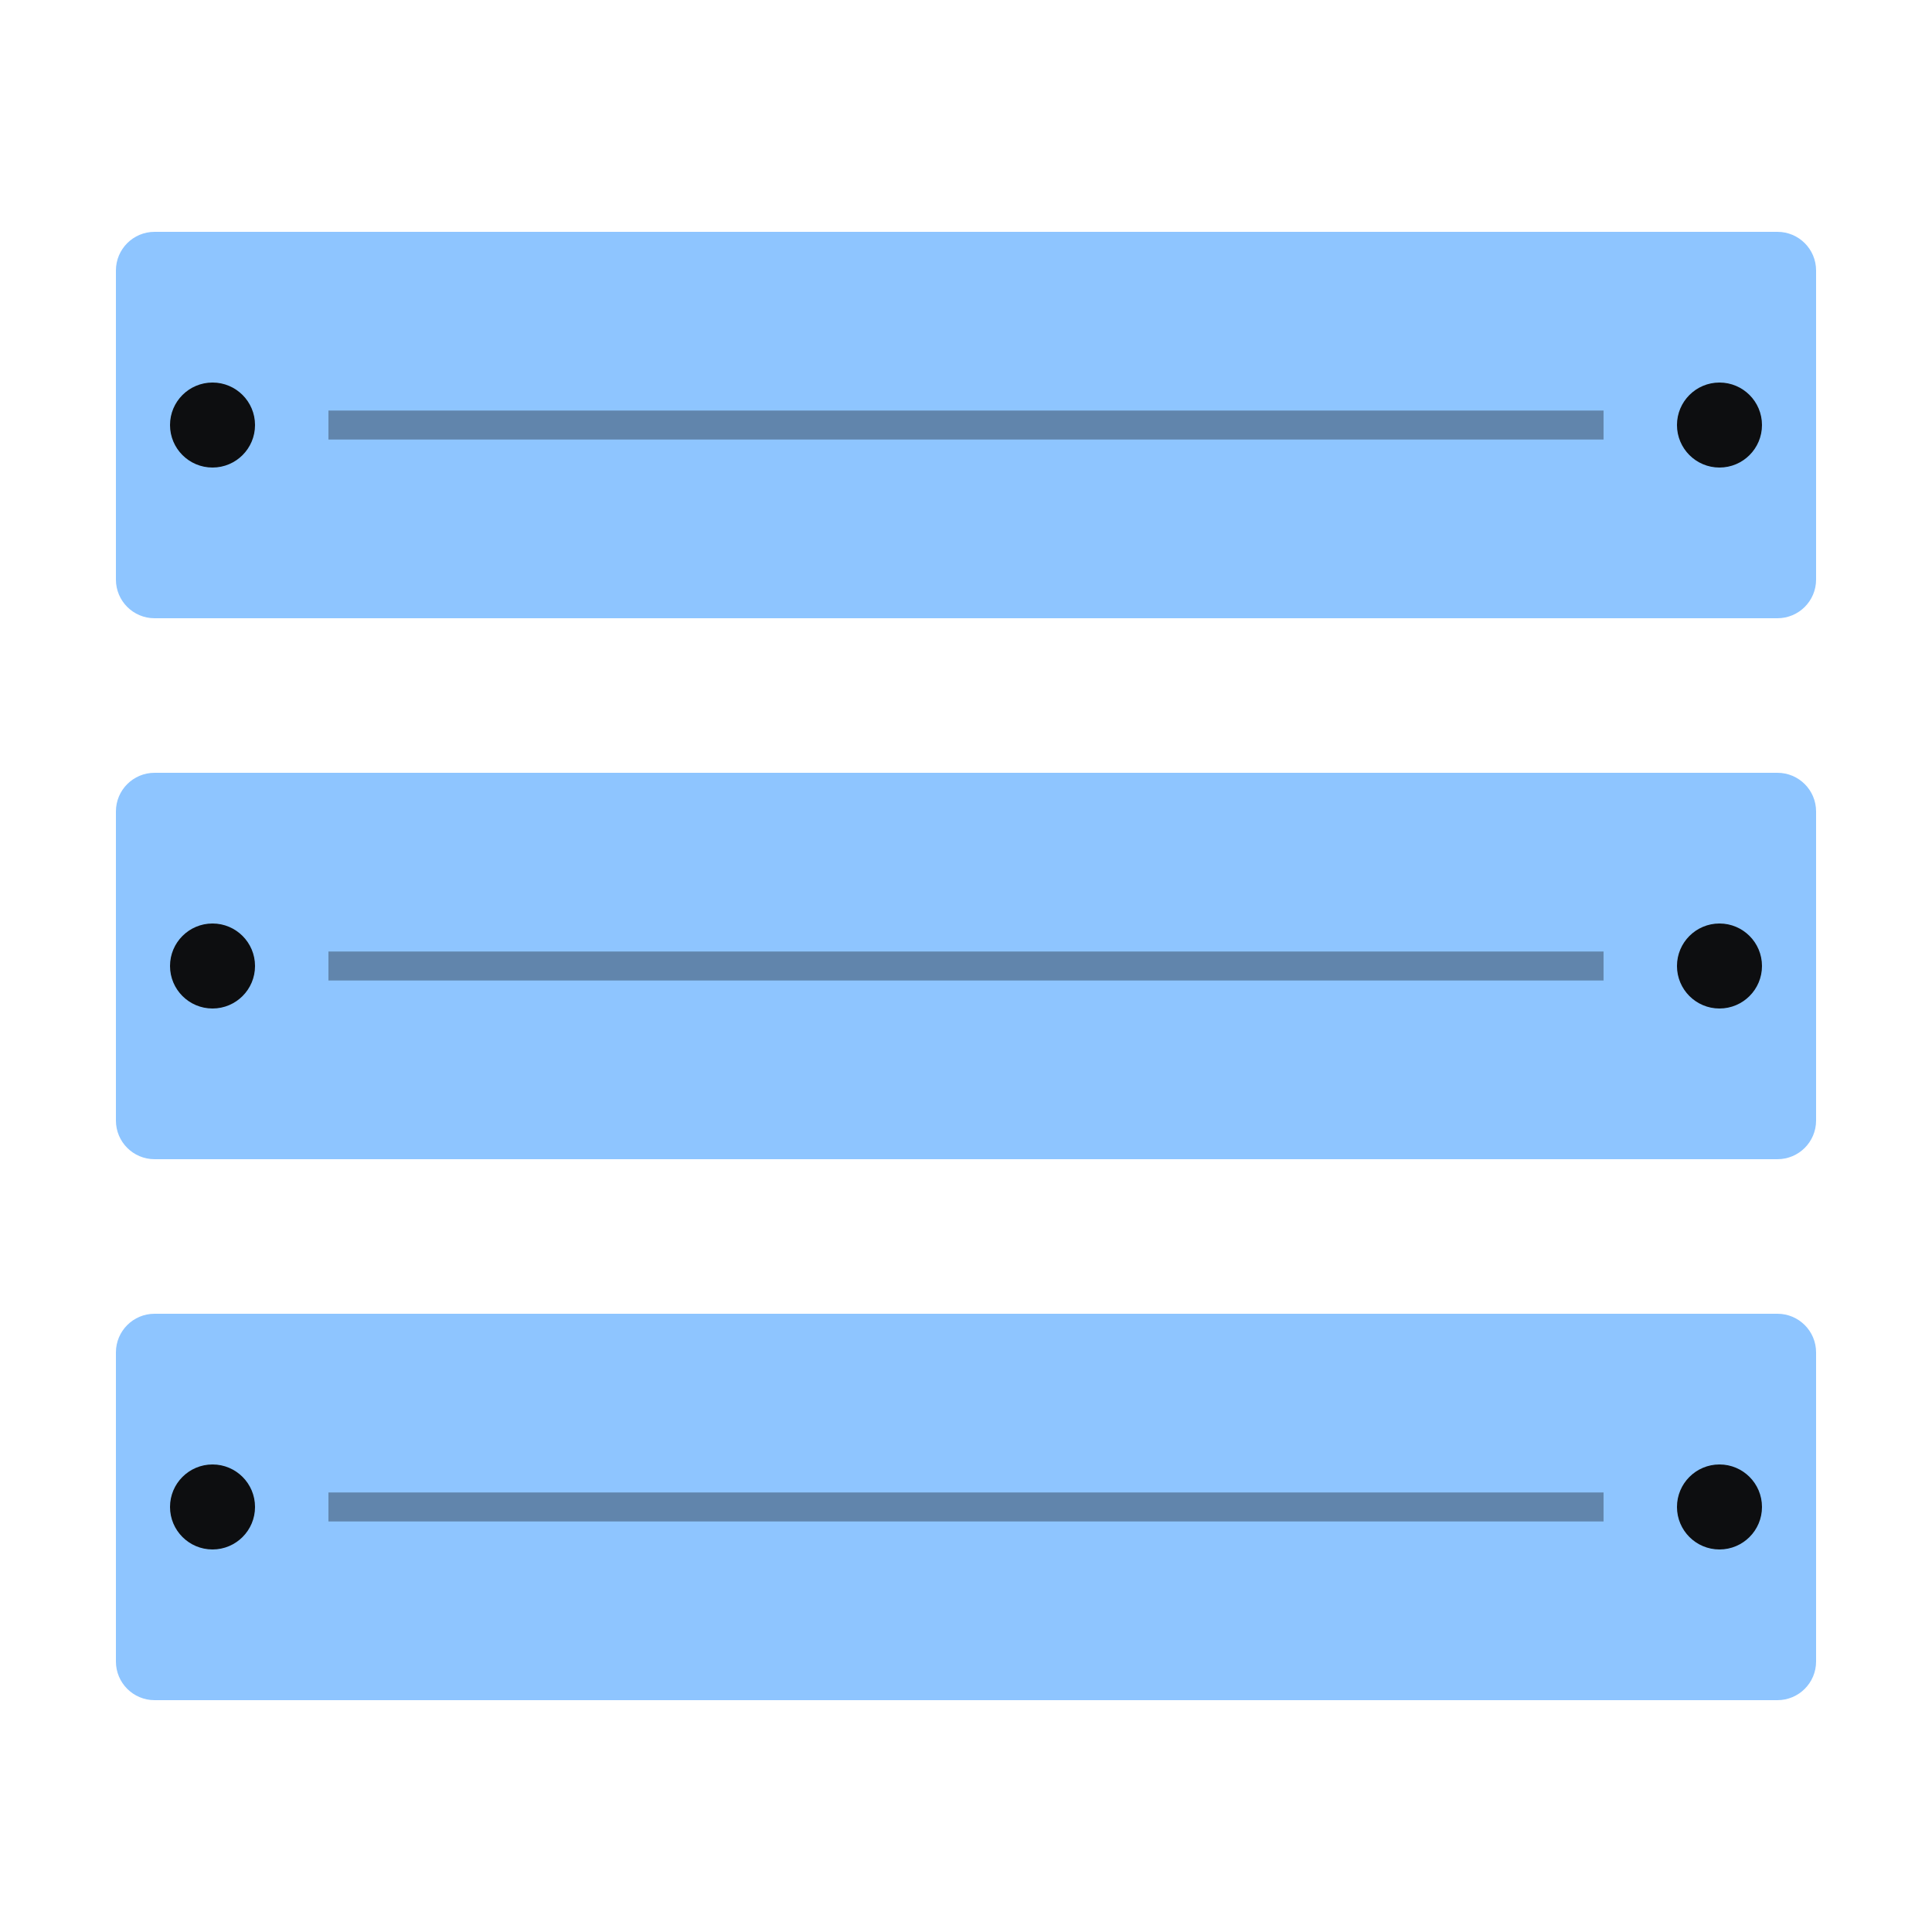
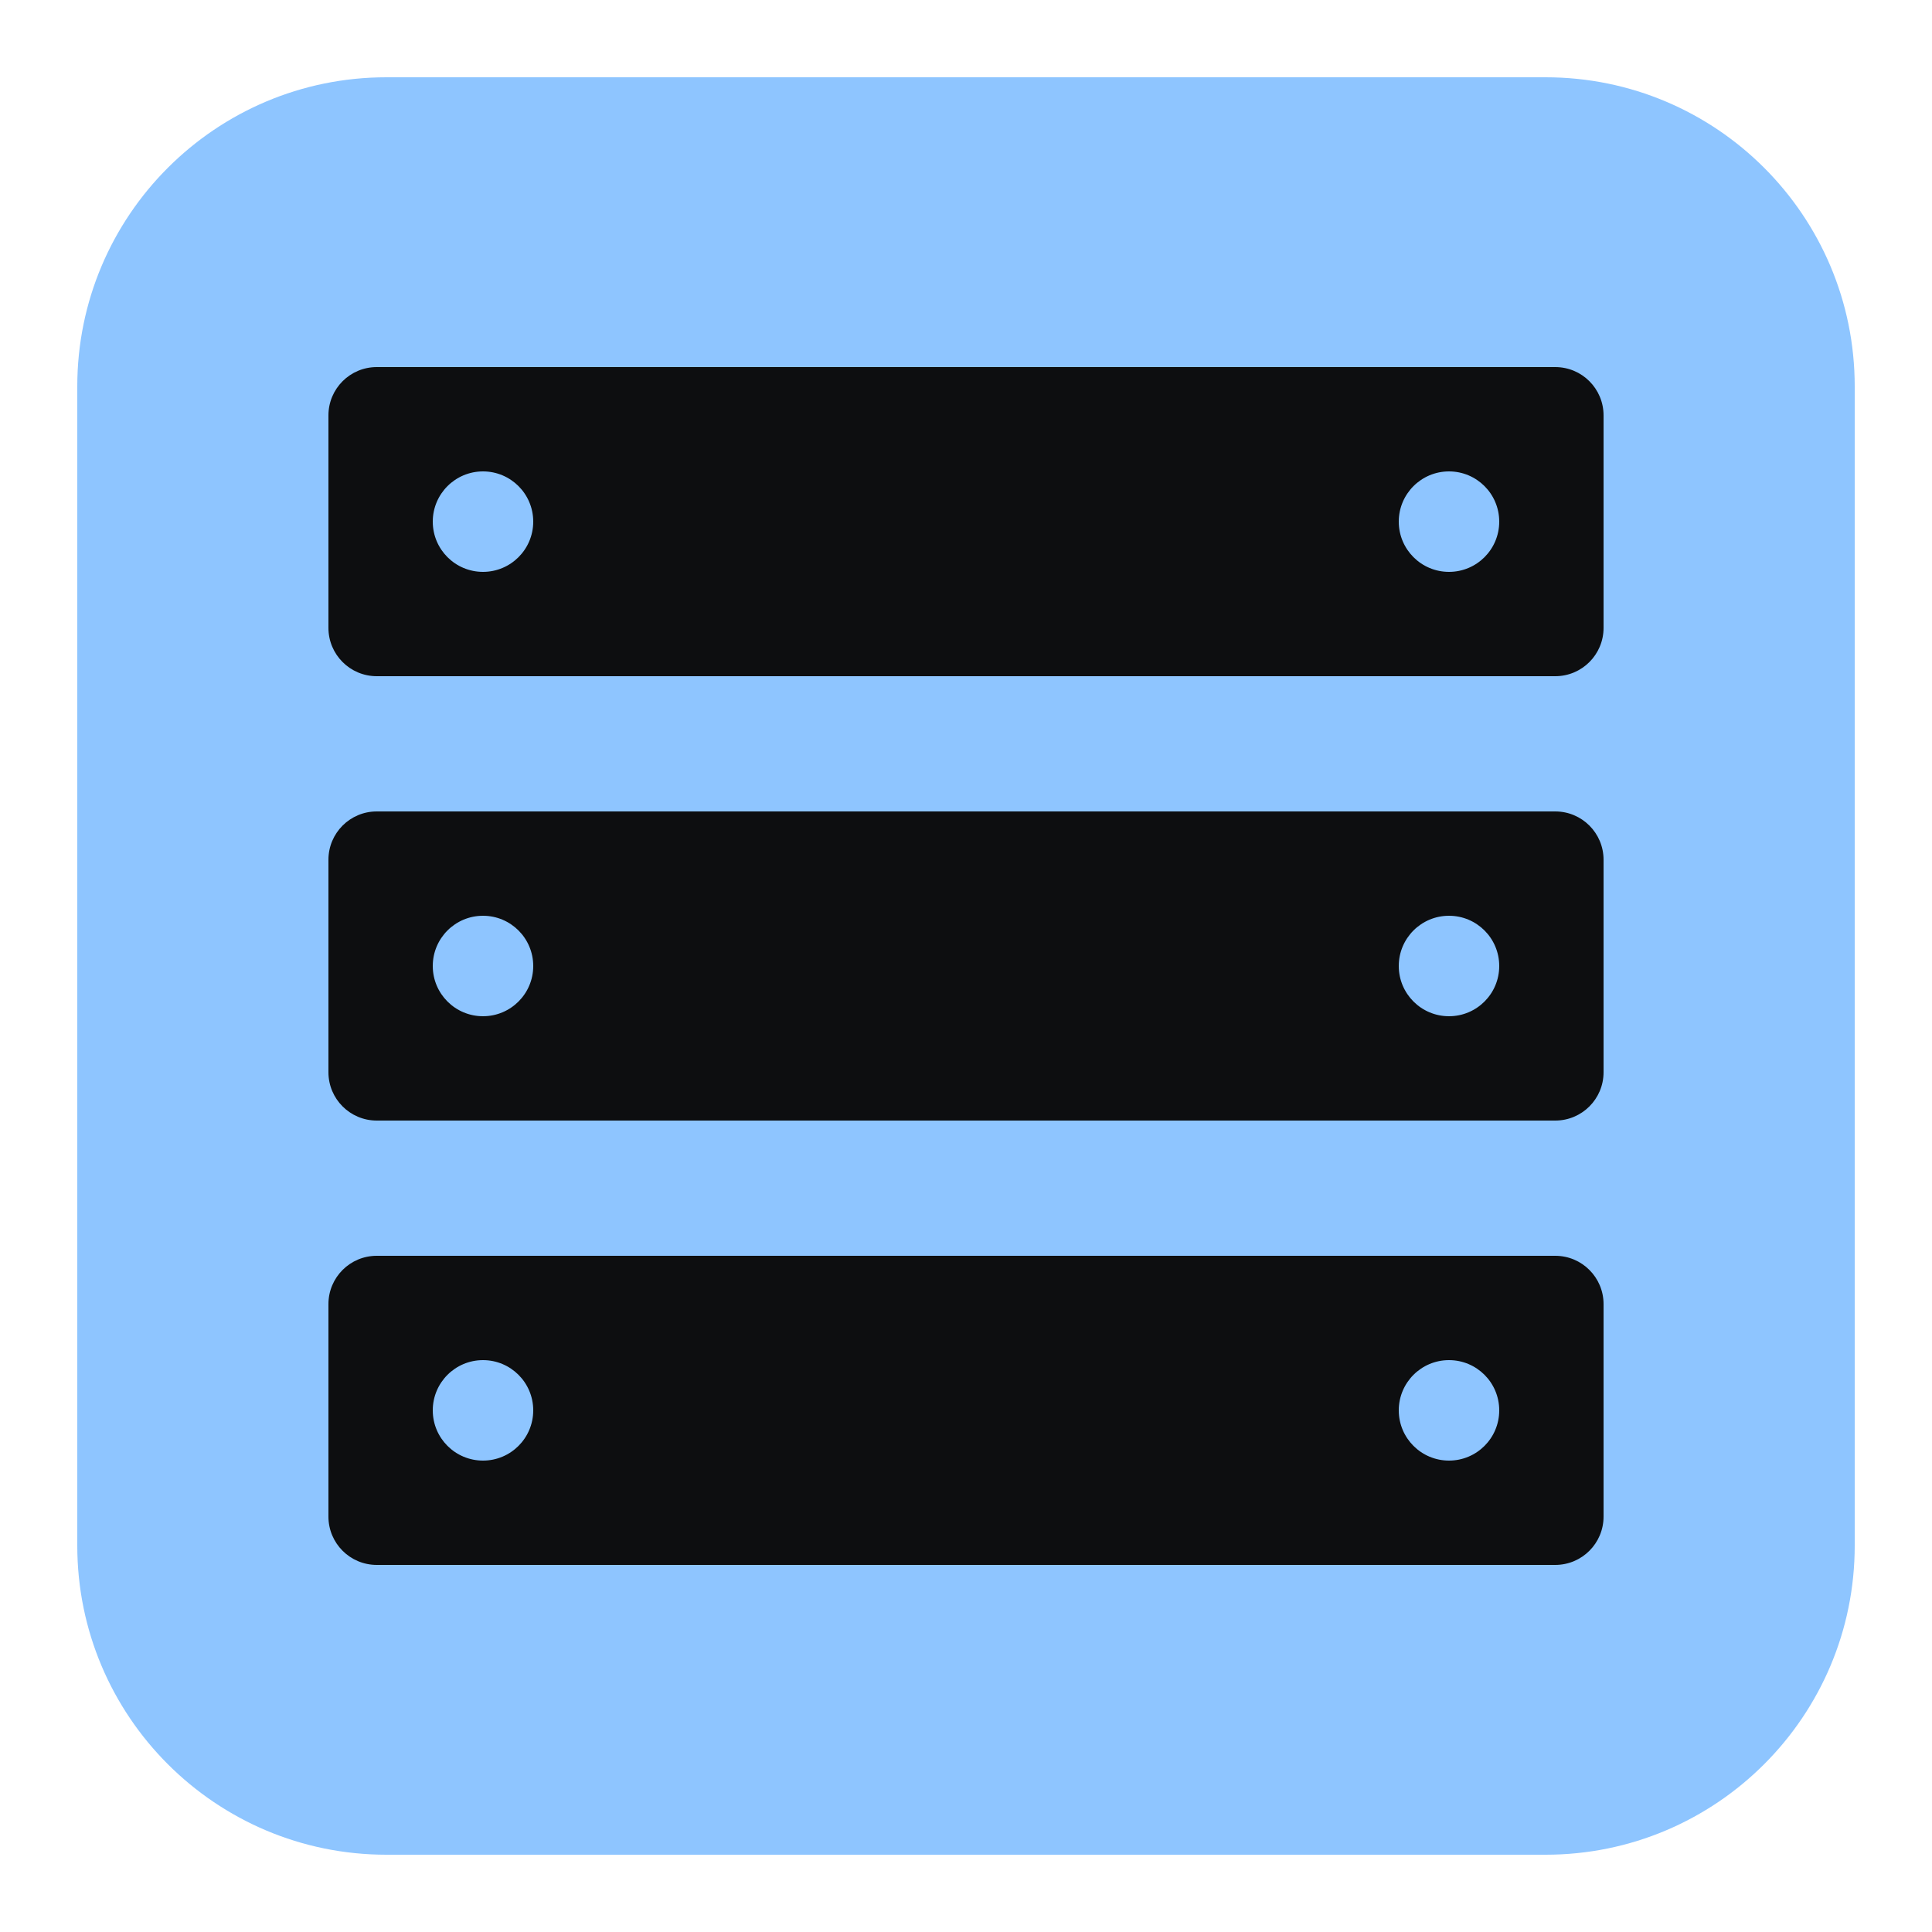
<svg xmlns="http://www.w3.org/2000/svg" viewBox="0 0 100 100">
-   <g fill="#8ec5ff">
-     <rect x="6" y="12" width="88" height="20" rx="2" />
-     <g fill="#0d0e10">
-       <circle cx="11" cy="22" r="2.2" />
-       <circle cx="89" cy="22" r="2.2" />
-       <rect x="17" y="21.25" width="66" height="1.5" opacity=".35" />
-     </g>
-     <rect x="6" y="40" width="88" height="20" rx="2" />
-     <g fill="#0d0e10">
-       <circle cx="11" cy="50" r="2.2" />
-       <circle cx="89" cy="50" r="2.2" />
-       <rect x="17" y="49.25" width="66" height="1.5" opacity=".35" />
-     </g>
-     <rect x="6" y="68" width="88" height="20" rx="2" />
-     <g fill="#0d0e10">
-       <circle cx="11" cy="78" r="2.2" />
-       <circle cx="89" cy="78" r="2.2" />
-       <rect x="17" y="77.25" width="66" height="1.5" opacity=".35" />
-     </g>
-   </g>
+   <rect x="4" y="4" width="92" height="92" rx="16" fill="#8ec5ff" />
+   <rect x="17" y="19" width="66" height="16" rx="2.5" fill="#0d0e10" />
+   <circle cx="25" cy="27" r="2.6" fill="#8ec5ff" />
+   <circle cx="75" cy="27" r="2.6" fill="#8ec5ff" />
+   <rect x="17" y="42" width="66" height="16" rx="2.5" fill="#0d0e10" />
+   <circle cx="25" cy="50" r="2.6" fill="#8ec5ff" />
+   <circle cx="75" cy="50" r="2.6" fill="#8ec5ff" />
+   <rect x="17" y="65" width="66" height="16" rx="2.5" fill="#0d0e10" />
+   <circle cx="25" cy="73" r="2.6" fill="#8ec5ff" />
+   <circle cx="75" cy="73" r="2.6" fill="#8ec5ff" />
</svg>
